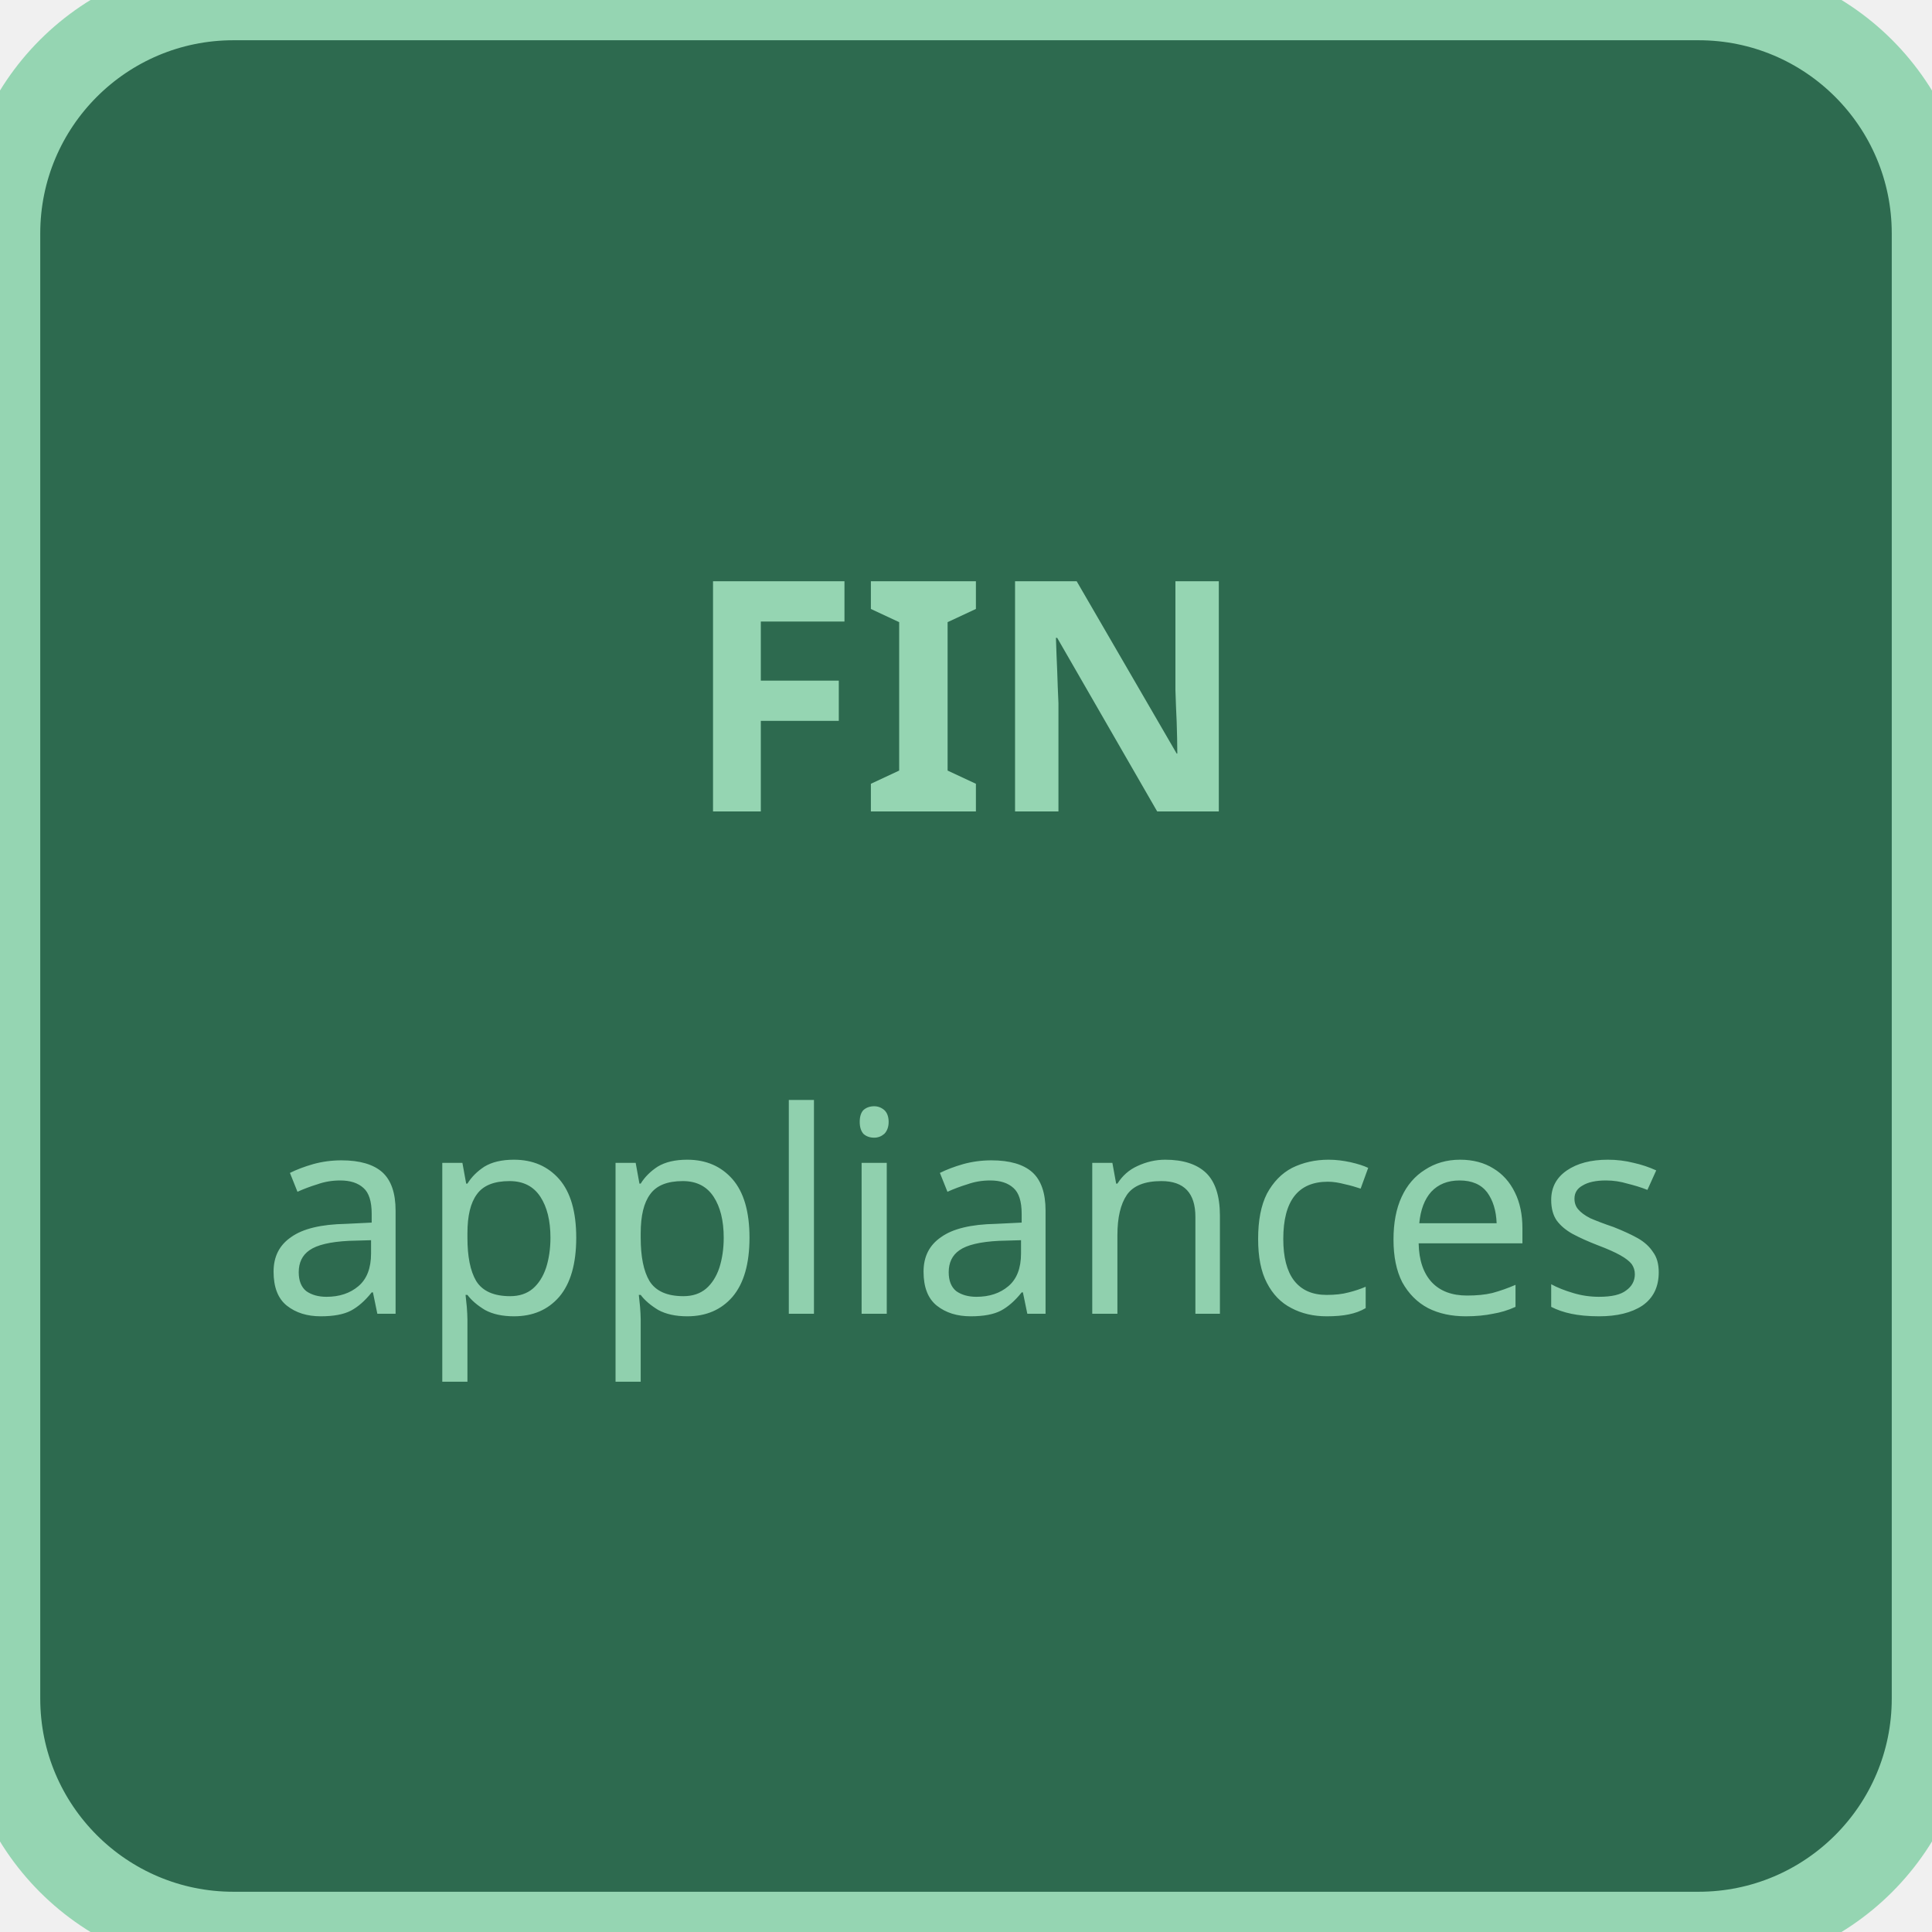
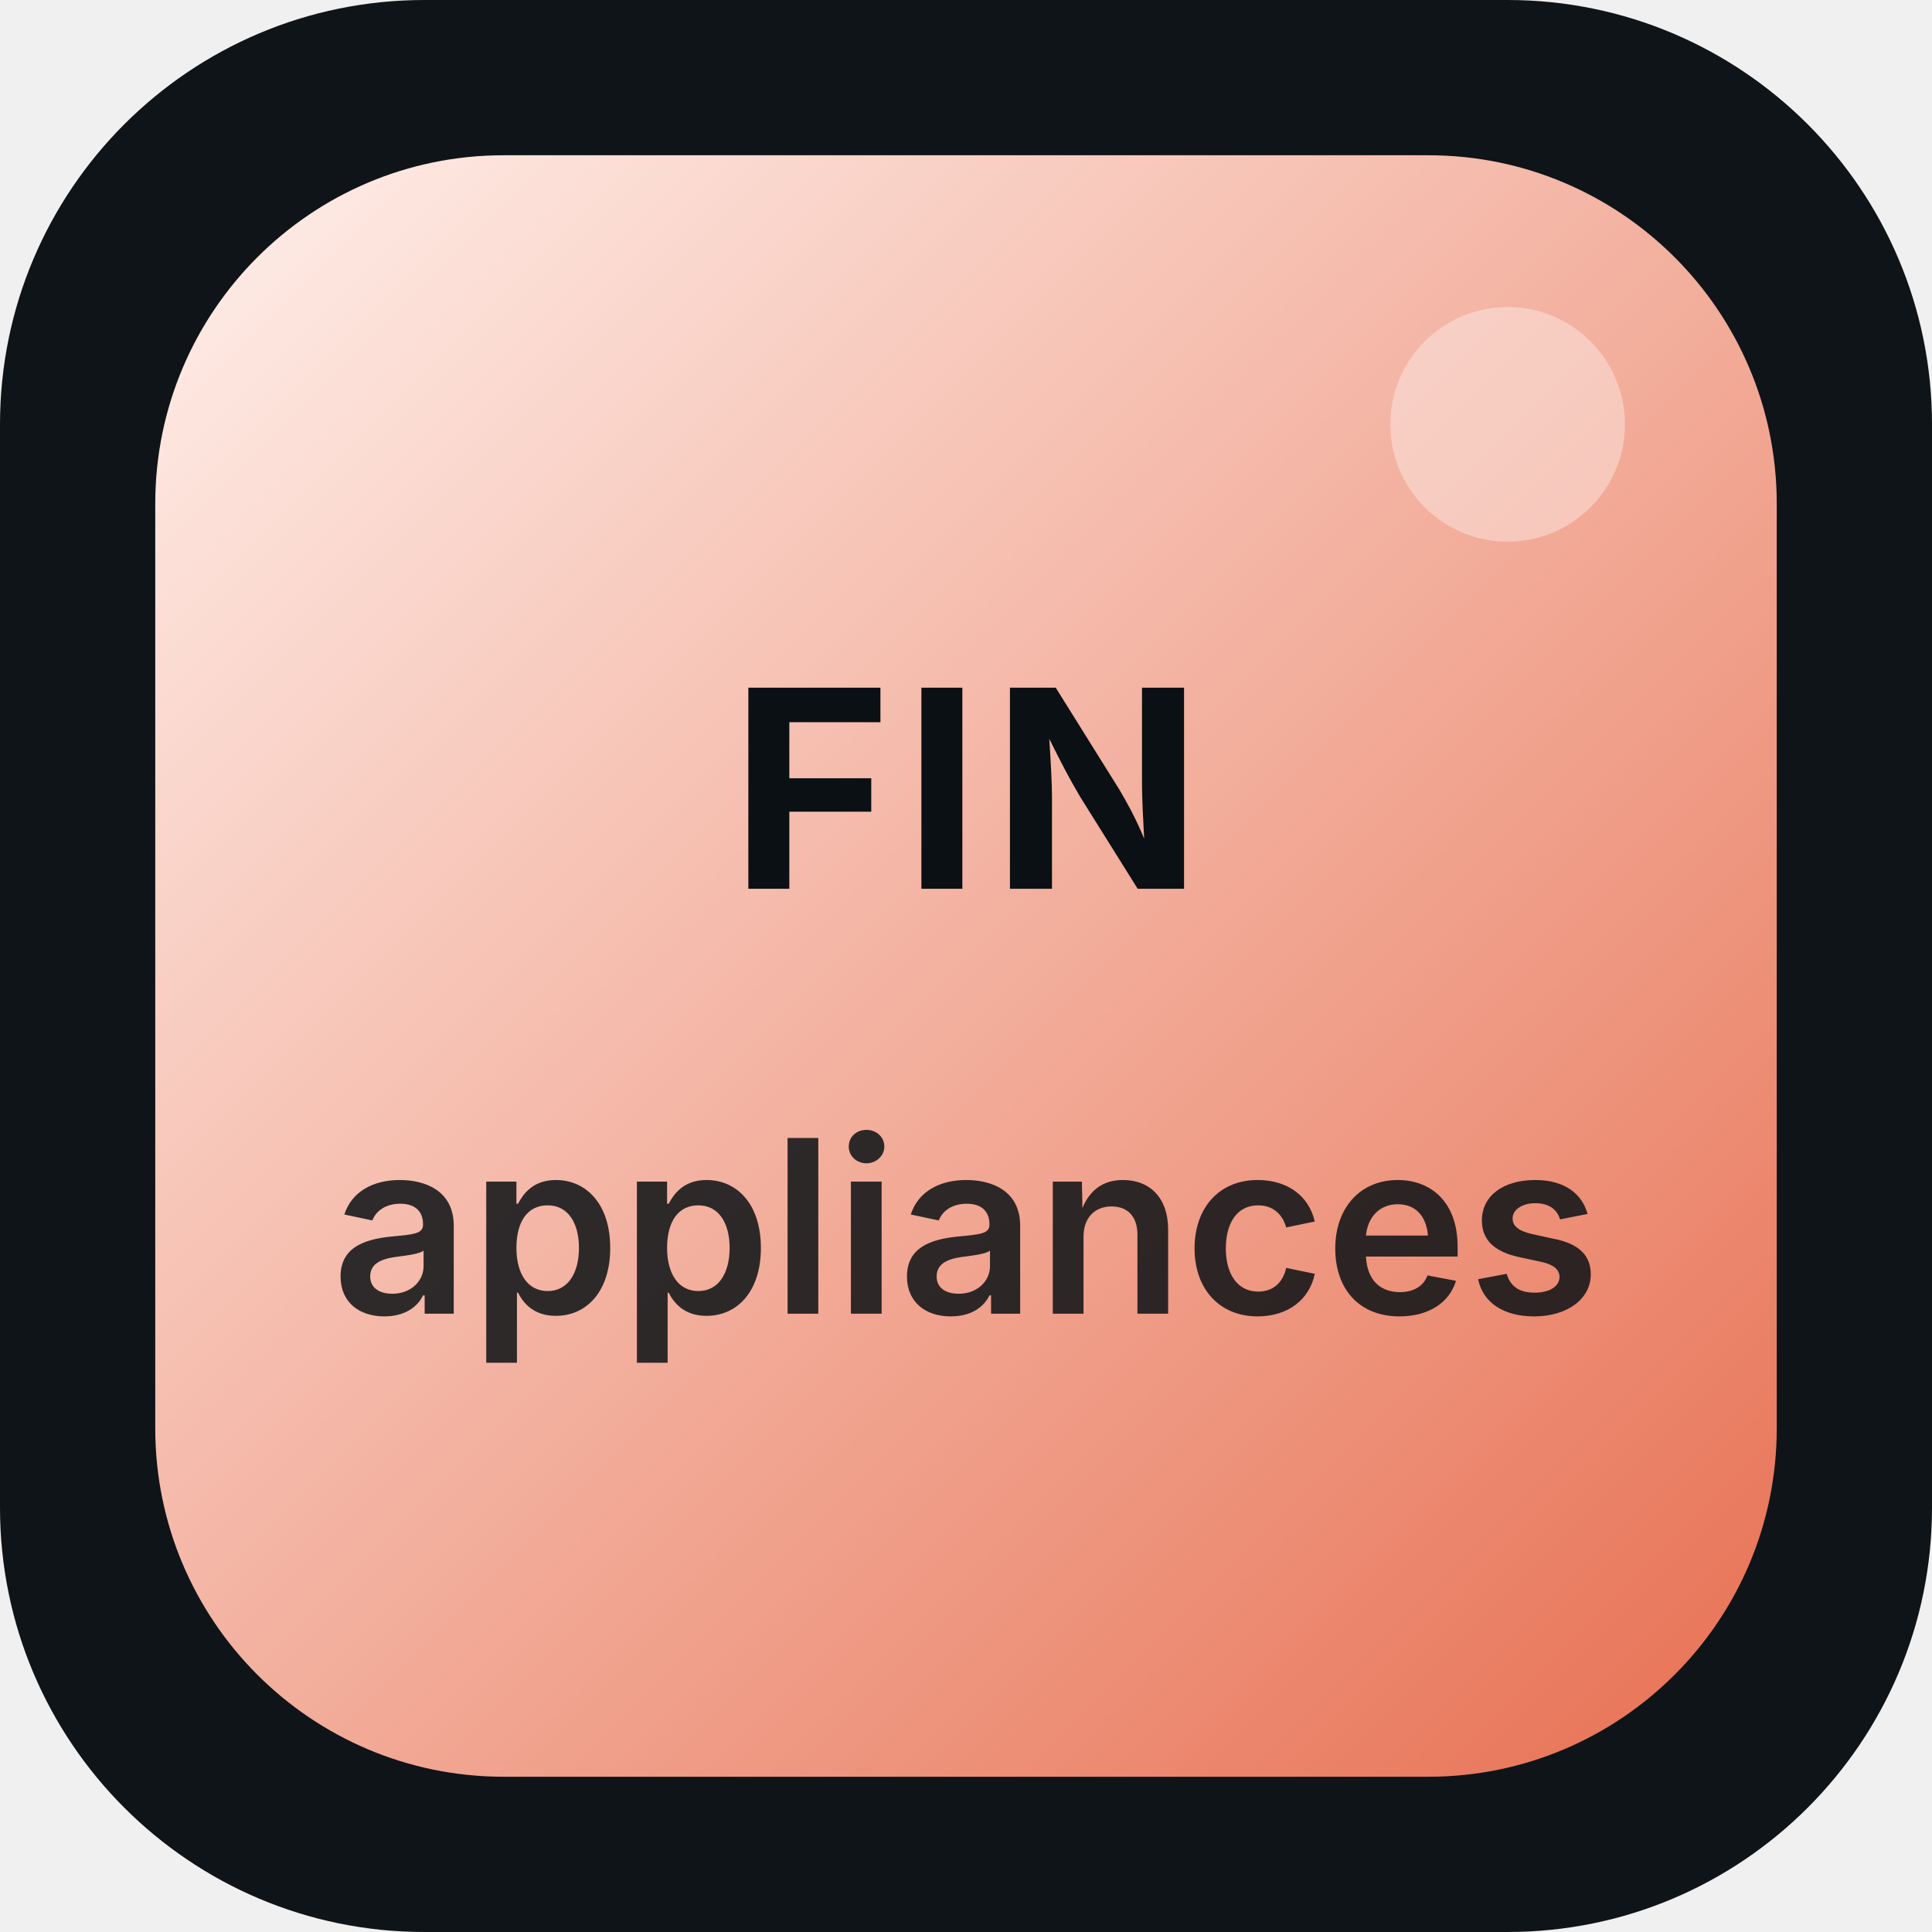
- <svg xmlns="http://www.w3.org/2000/svg" width="48" height="48" viewBox="0 0 48 48">
-   <rect width="48" height="48" rx="5.8" fill="#2d6a4f" stroke="#95d5b2" stroke-width="2" />
-   <text x="50%" y="42%" text-anchor="middle" fill="#95d5b2" font-family="Segoe UI, sans-serif" font-size="8" font-weight="700">FIN</text>
-   <text x="50%" y="68%" text-anchor="middle" fill="#95d5b2" font-family="Segoe UI, sans-serif" font-size="7" opacity="0.95">appliances</text>
+ <svg xmlns="http://www.w3.org/2000/svg" width="56" height="56" viewBox="0 0 56 56">
+   <defs>
+     <linearGradient id="g" x1="0" y1="0" x2="1" y2="1">
+       <stop offset="0%" stop-color="#fff1ec" />
+       <stop offset="100%" stop-color="#e76f51" />
+     </linearGradient>
+   </defs>
+   <rect width="56" height="56" rx="12.3" fill="#0f1418" />
+   <rect x="4.5" y="4.5" width="47.0" height="47.0" rx="10.1" fill="url(#g)" />
+   <circle cx="43.7" cy="12.3" r="3.4" fill="#ffffff" opacity="0.35" />
+   <text x="50%" y="46%" text-anchor="middle" fill="#0b1014" font-family="Inter,Segoe UI,sans-serif" font-size="8" font-weight="700" letter-spacing="0.04em">FIN</text>
+   <text x="50%" y="68%" text-anchor="middle" fill="#0b1014" font-family="Inter,Segoe UI,sans-serif" font-size="7" font-weight="600" opacity="0.85">appliances</text>
</svg>
